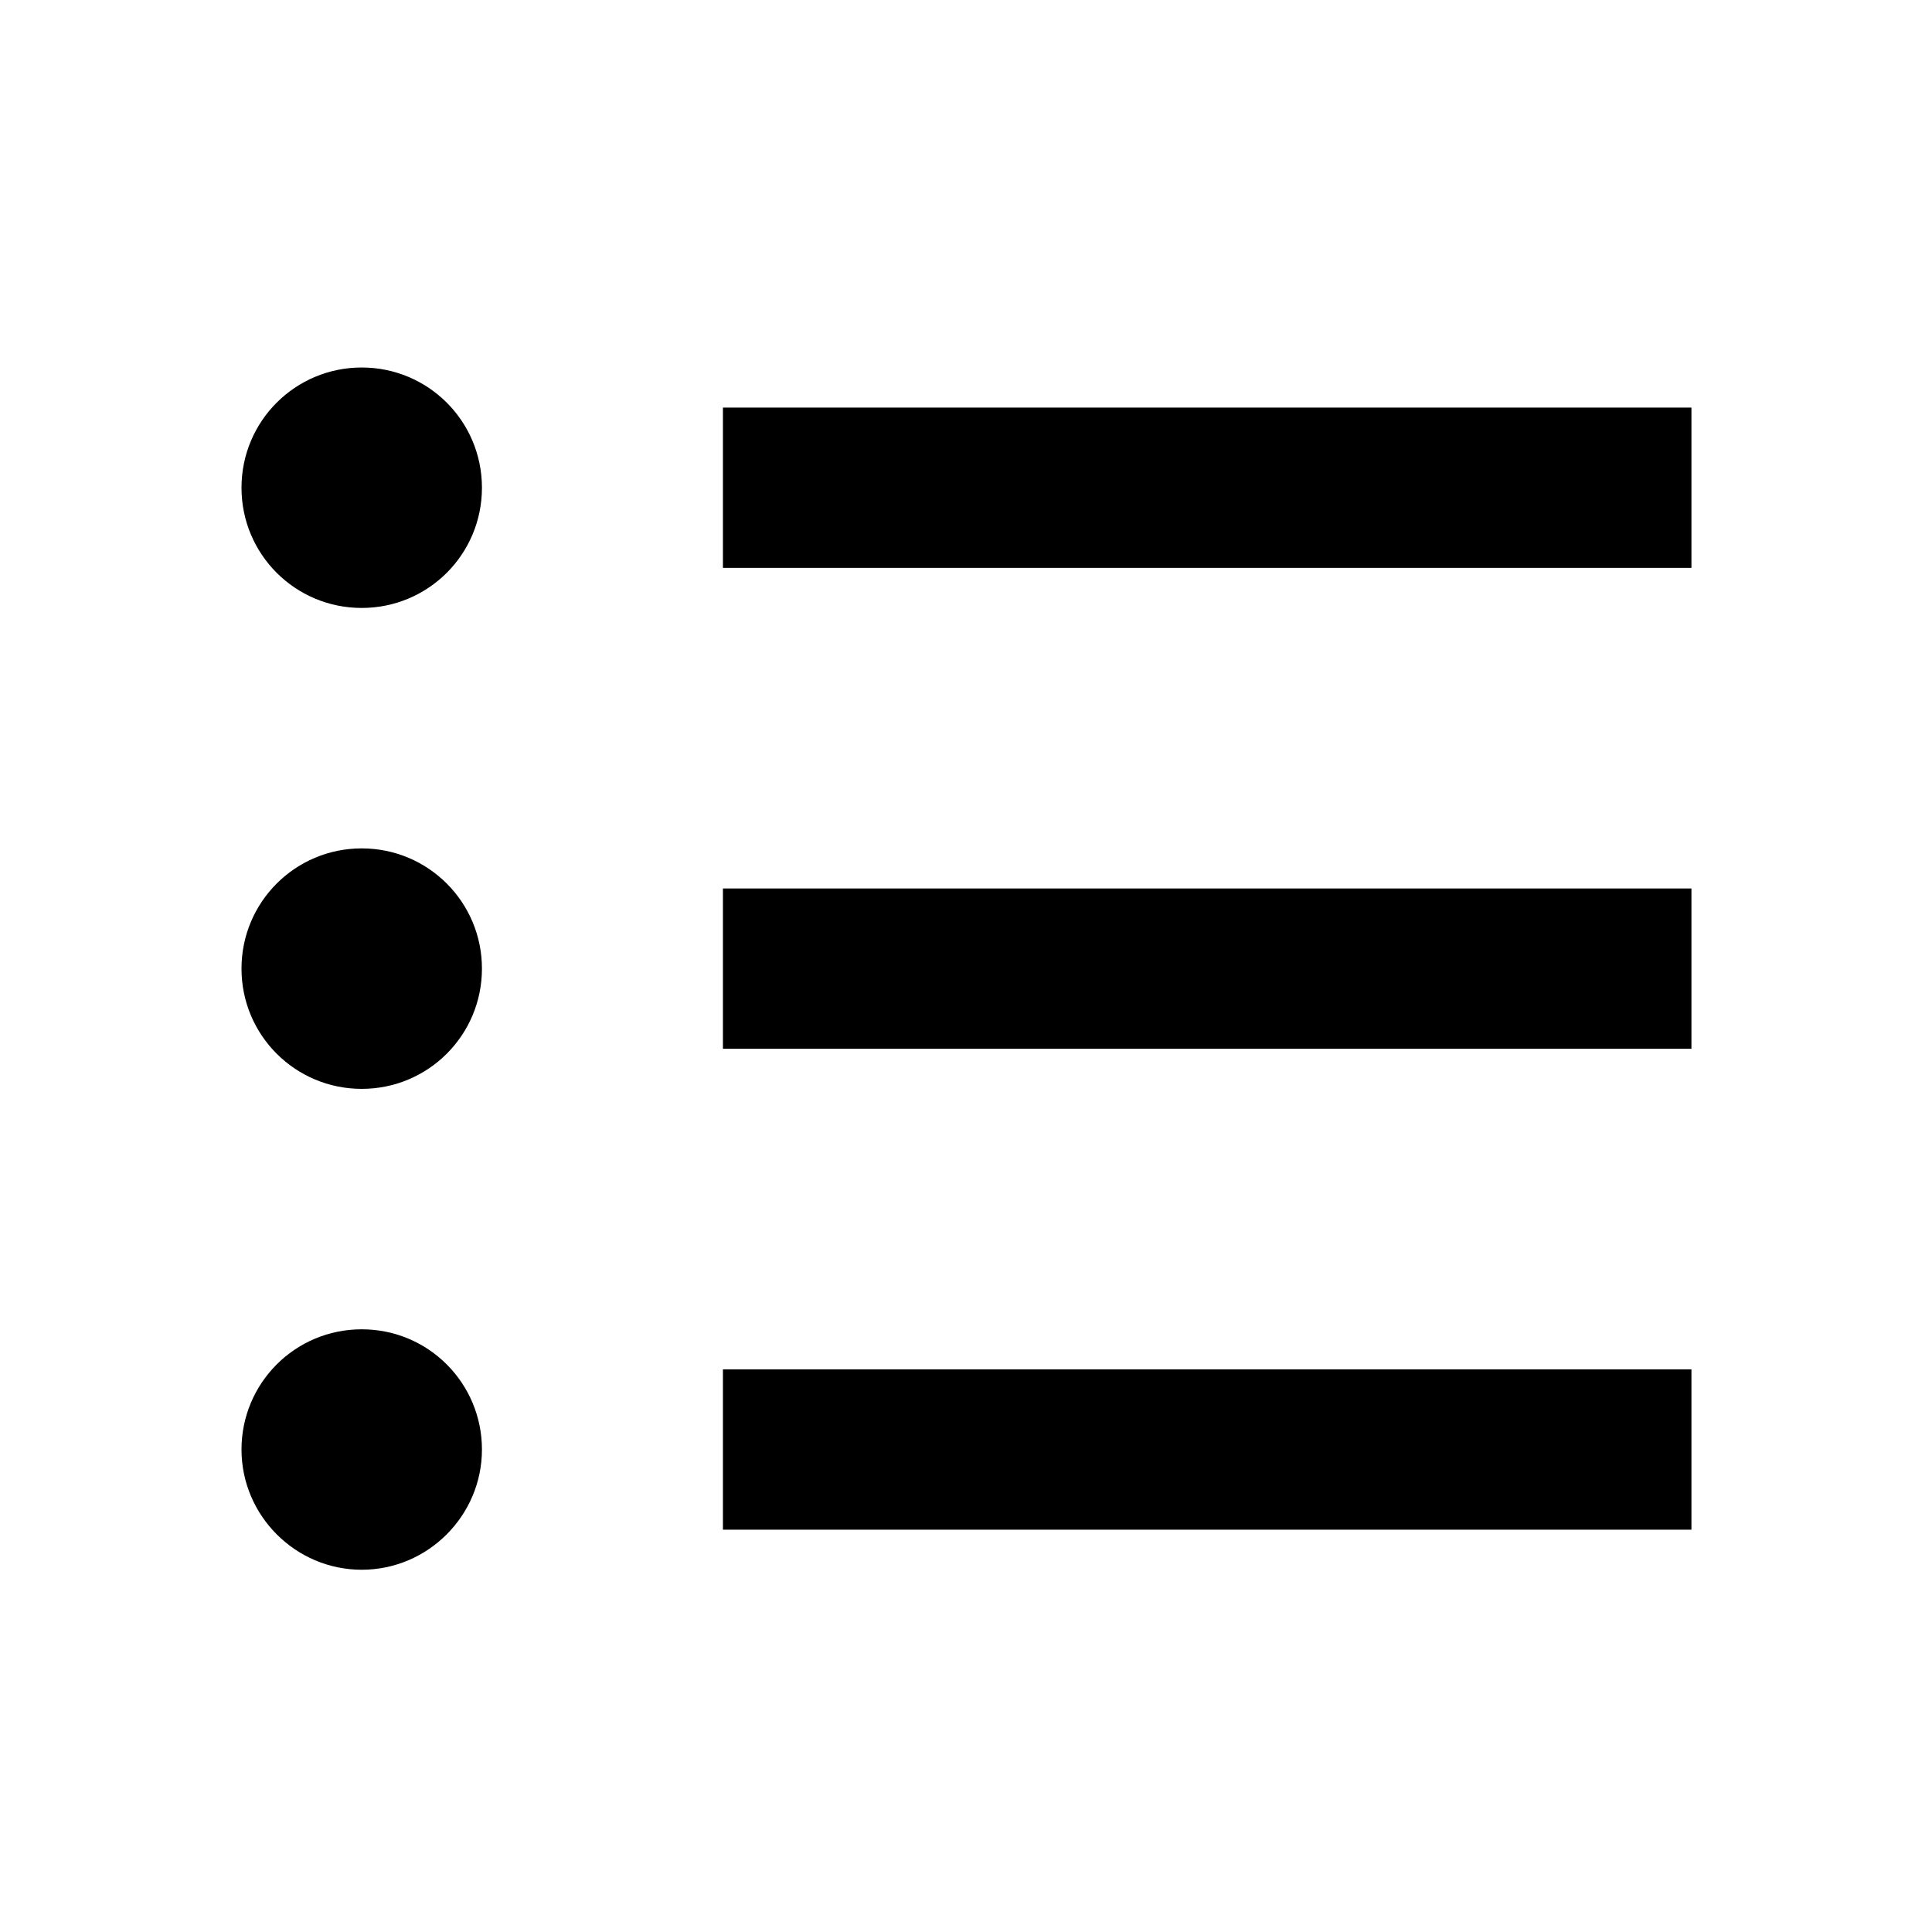
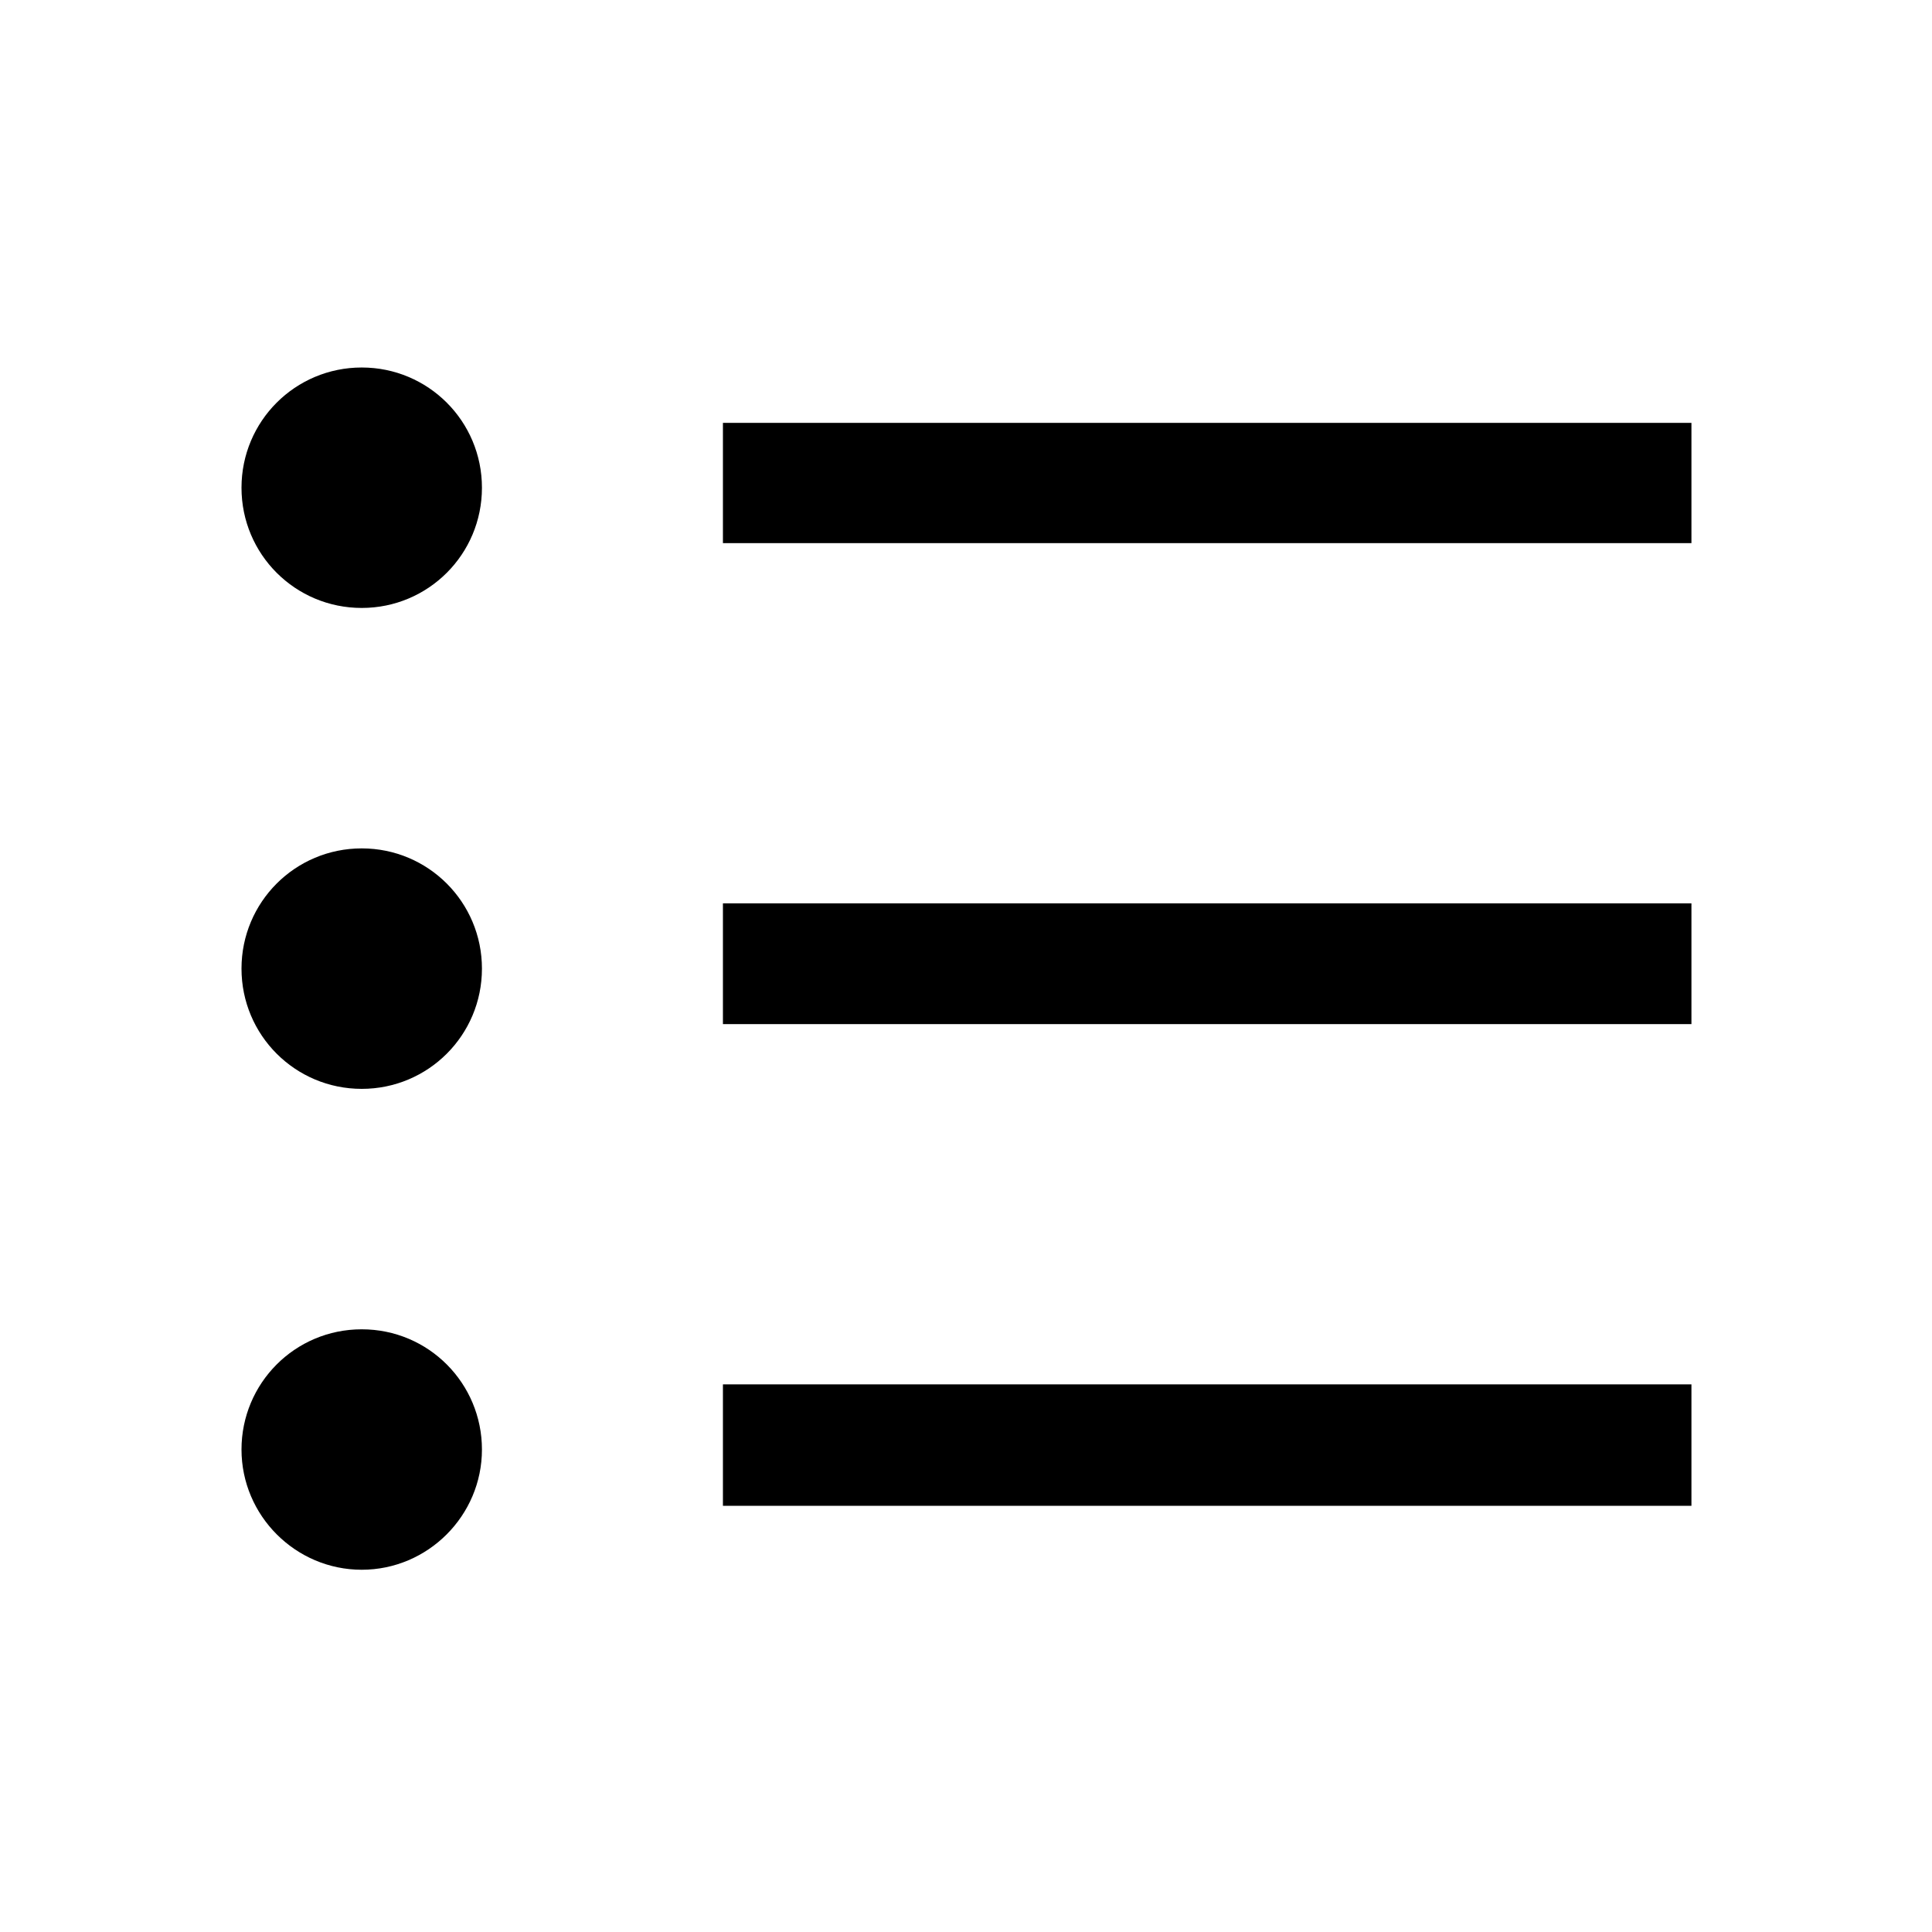
<svg xmlns="http://www.w3.org/2000/svg" width="100%" height="100%" viewBox="0 0 64 64" version="1.1" xml:space="preserve" style="fill-rule:evenodd;clip-rule:evenodd;stroke-linejoin:round;stroke-miterlimit:1.414;">
  <g id="list-ul">
    <path d="M11.983,12.174c-2.204,0 -3.983,1.779 -3.983,3.983c0,2.204 1.779,3.982 3.983,3.982c2.203,0 3.982,-1.778 3.982,-3.982c0,-2.204 -1.779,-3.983 -3.982,-3.983Z" style="fill-rule:nonzero;" />
    <path d="M11.983,28.104c-2.204,0 -3.983,1.78 -3.983,3.983c0,2.204 1.779,3.983 3.983,3.983c2.203,0 3.982,-1.779 3.982,-3.983c0,-2.203 -1.779,-3.983 -3.982,-3.983Z" style="fill-rule:nonzero;" />
    <path d="M11.983,44.035c-2.218,0 -3.983,1.792 -3.983,3.982c0,2.191 1.792,3.983 3.983,3.983c2.19,0 3.982,-1.792 3.982,-3.983c0,-2.19 -1.765,-3.982 -3.982,-3.982Z" style="fill-rule:nonzero;" />
-     <rect x="23.948" y="45.362" width="32.083" height="5.311" style="fill-rule:nonzero;" />
-     <rect x="23.948" y="13.502" width="32.083" height="5.31" style="fill-rule:nonzero;" />
-     <rect x="23.948" y="29.432" width="32.083" height="5.31" style="fill-rule:nonzero;" />
+     <rect x="23.948" y="45.859" width="32.083" height="4.023" style="fill-rule:nonzero;" />
+     <rect x="23.948" y="14.008" width="32.083" height="3.984" style="fill-rule:nonzero;" />
+     <rect x="23.948" y="29.925" width="32.083" height="4" style="fill-rule:nonzero;" />
  </g>
</svg>
